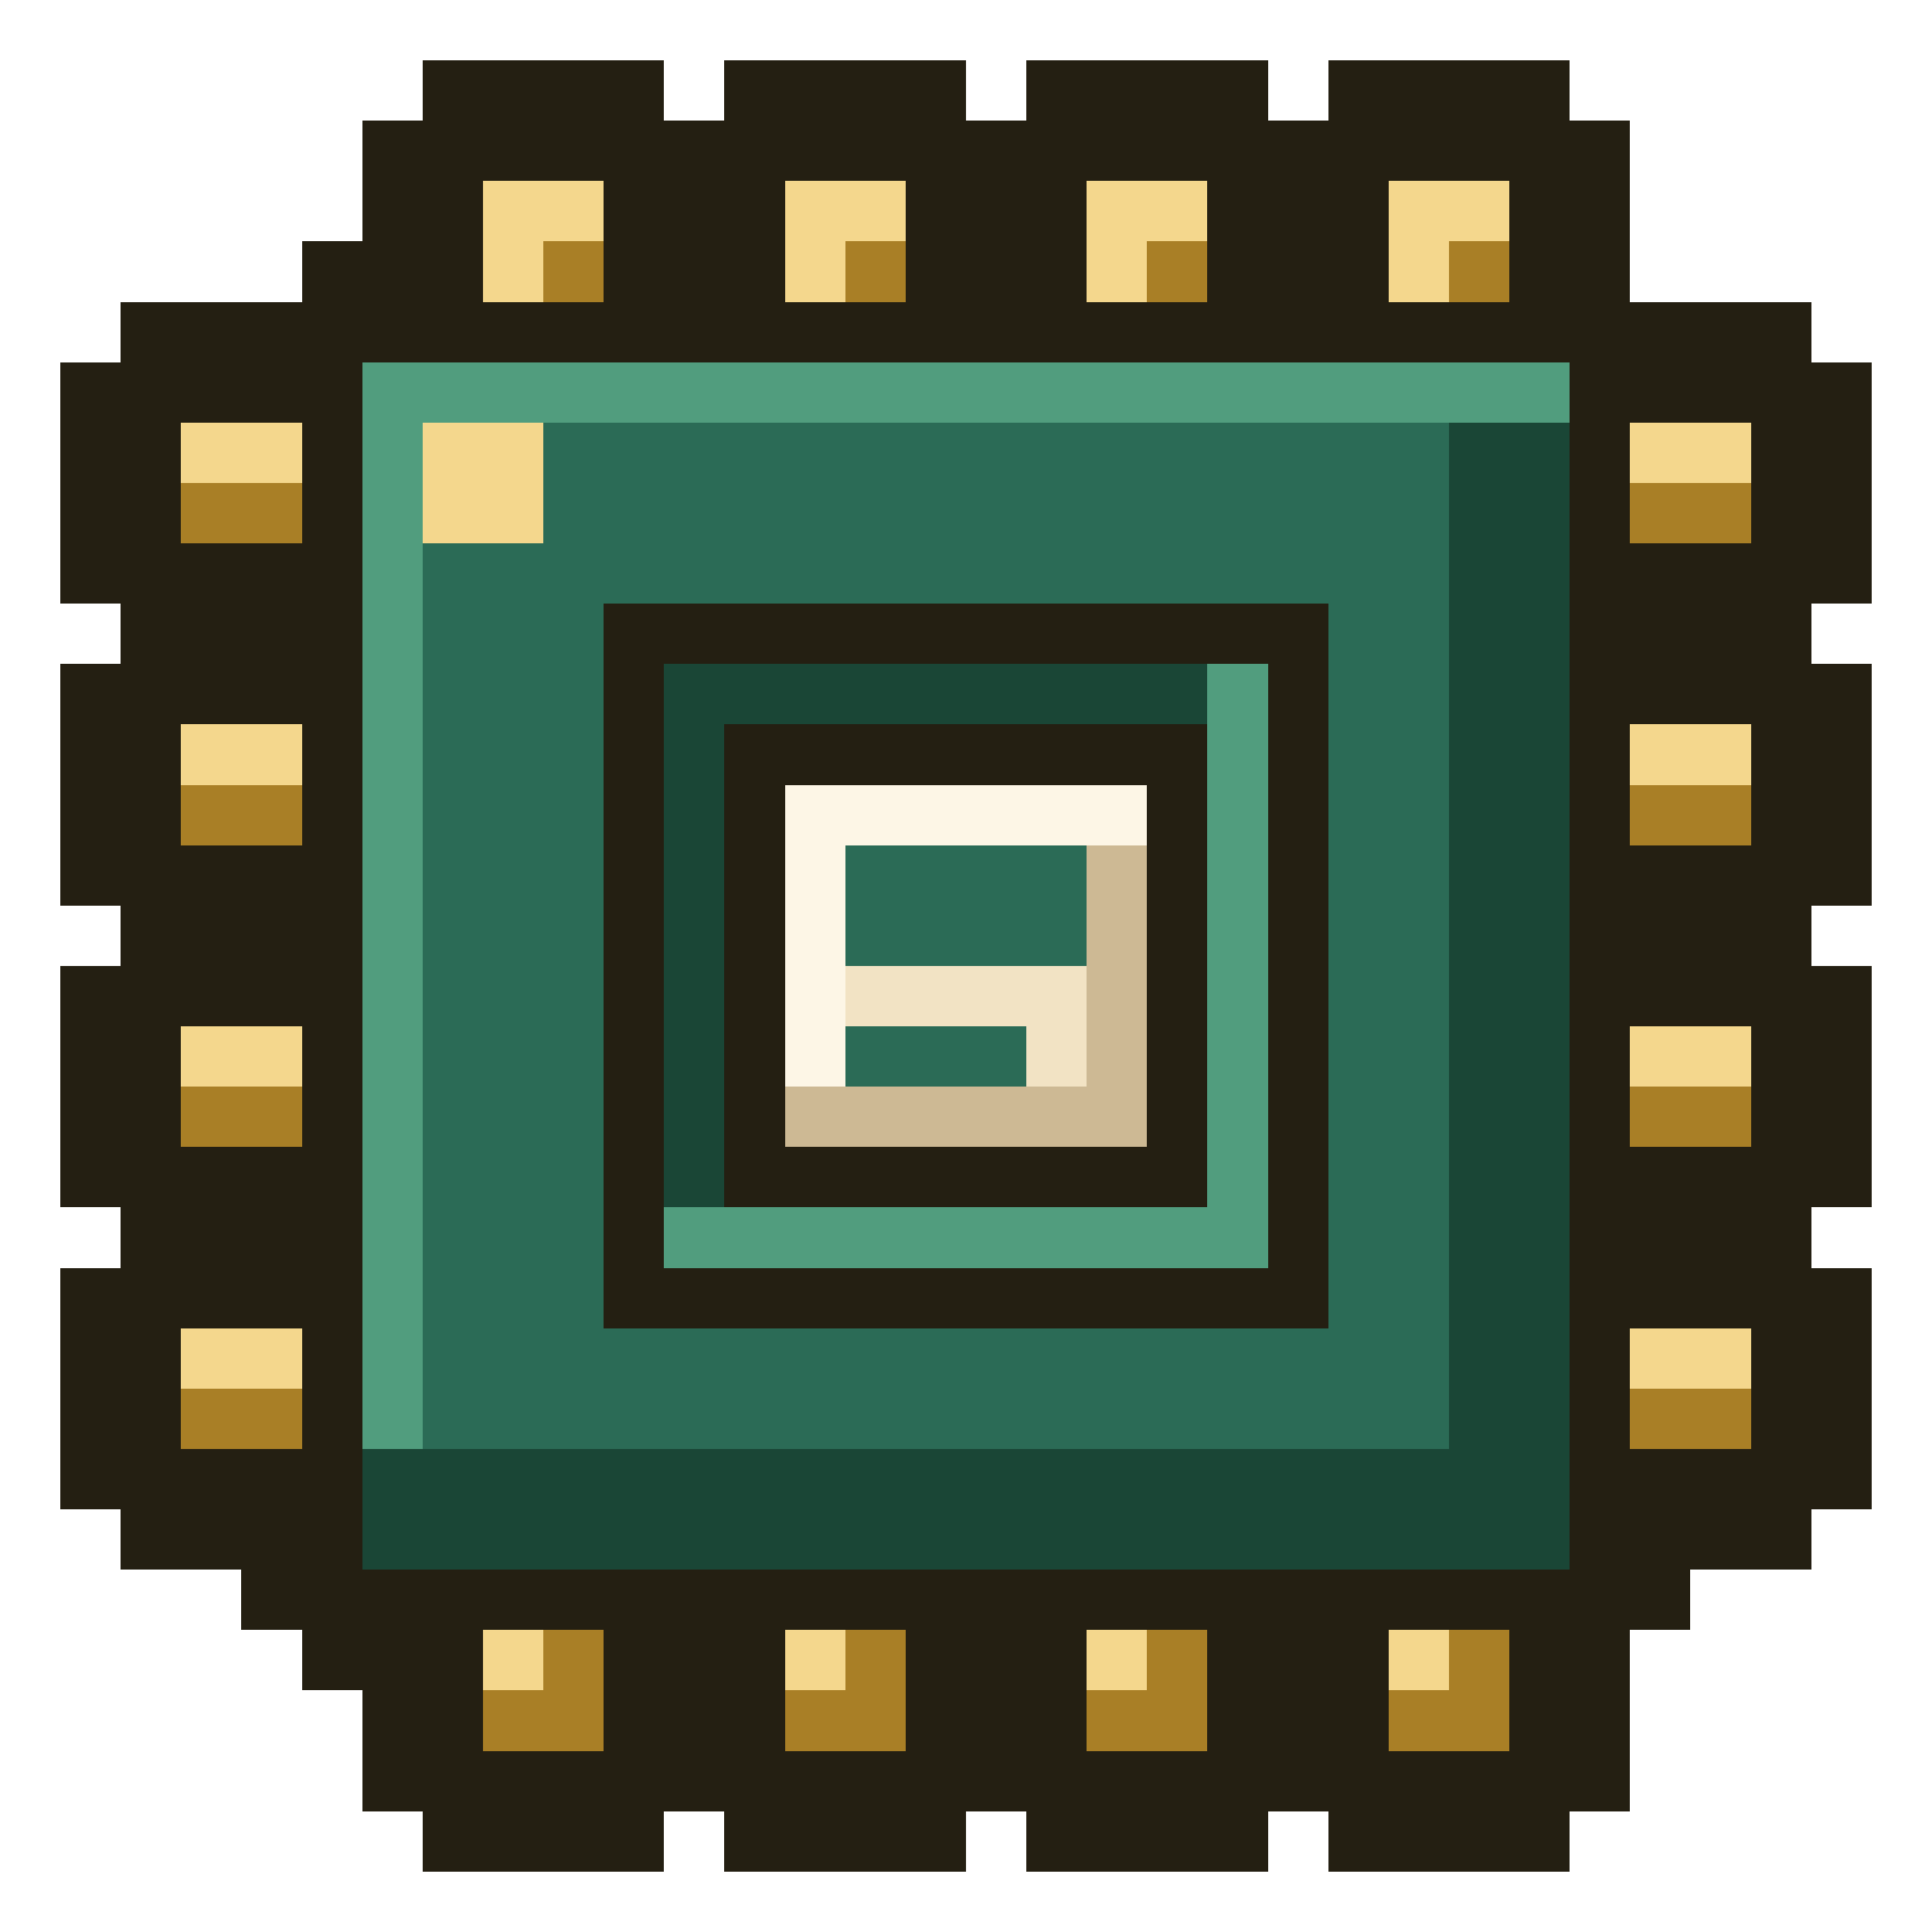
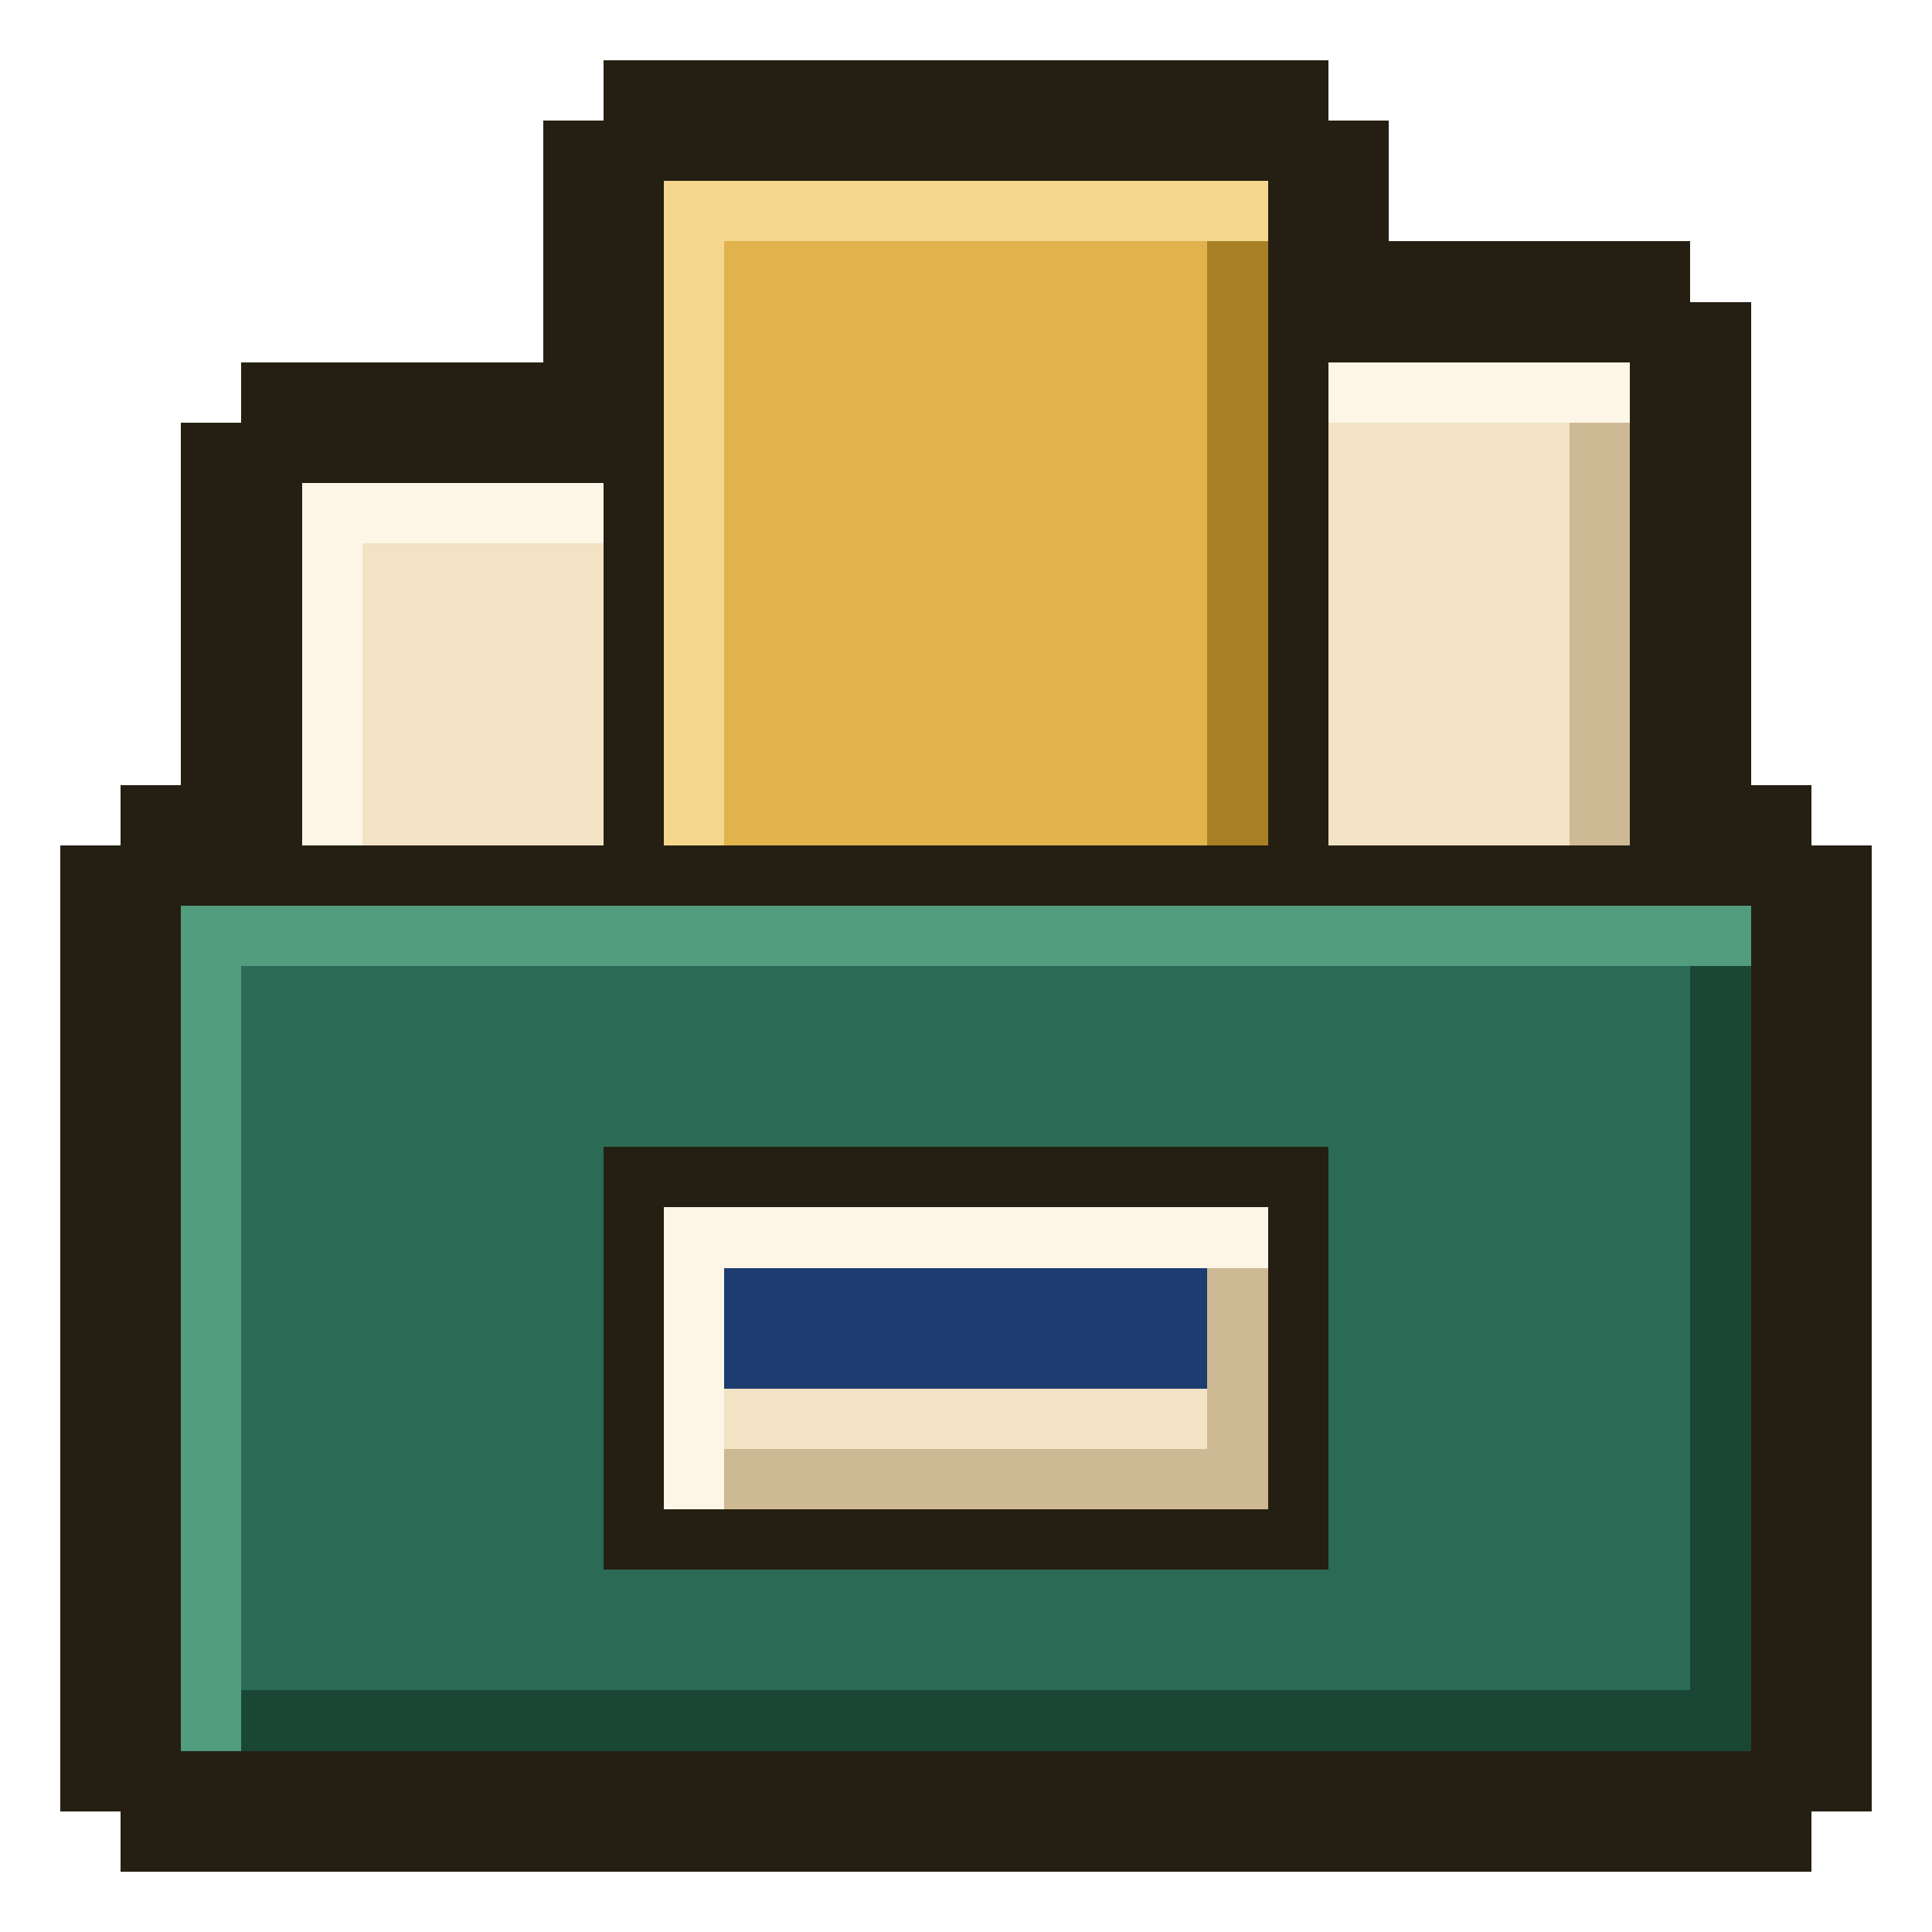
<svg xmlns="http://www.w3.org/2000/svg" viewBox="0 0 32 32" width="32" height="32" shape-rendering="crispEdges" role="img" aria-label="Memory">
-   <path fill="#241f12" d="M7 1h4v1h-4zM12 1h4v1h-4zM17 1h4v1h-4zM22 1h4v1h-4zM6 2h21v1h-21zM6 3h2v1h-2zM10 3h3v1h-3zM15 3h3v1h-3zM20 3h3v1h-3zM25 3h2v1h-2zM5 4h3v1h-3zM10 4h3v1h-3zM15 4h3v1h-3zM20 4h3v1h-3zM25 4h2v1h-2zM2 5h28v1h-28zM1 6h5v1h-5zM26 6h5v1h-5zM1 7h2v1h-2zM5 7h1v1h-1zM26 7h1v1h-1zM29 7h2v1h-2zM1 8h2v1h-2zM5 8h1v1h-1zM26 8h1v1h-1zM29 8h2v1h-2zM1 9h5v1h-5zM26 9h5v1h-5zM2 10h4v1h-4zM10 10h12v1h-12zM26 10h4v1h-4zM1 11h5v1h-5zM10 11h1v1h-1zM21 11h1v1h-1zM26 11h5v1h-5zM1 12h2v1h-2zM5 12h1v1h-1zM10 12h1v1h-1zM12 12h8v1h-8zM21 12h1v1h-1zM26 12h1v1h-1zM29 12h2v1h-2zM1 13h2v1h-2zM5 13h1v1h-1zM10 13h1v1h-1zM12 13h1v1h-1zM19 13h1v1h-1zM21 13h1v1h-1zM26 13h1v1h-1zM29 13h2v1h-2zM1 14h5v1h-5zM10 14h1v1h-1zM12 14h1v1h-1zM19 14h1v1h-1zM21 14h1v1h-1zM26 14h5v1h-5zM2 15h4v1h-4zM10 15h1v1h-1zM12 15h1v1h-1zM19 15h1v1h-1zM21 15h1v1h-1zM26 15h4v1h-4zM1 16h5v1h-5zM10 16h1v1h-1zM12 16h1v1h-1zM19 16h1v1h-1zM21 16h1v1h-1zM26 16h5v1h-5zM1 17h2v1h-2zM5 17h1v1h-1zM10 17h1v1h-1zM12 17h1v1h-1zM19 17h1v1h-1zM21 17h1v1h-1zM26 17h1v1h-1zM29 17h2v1h-2zM1 18h2v1h-2zM5 18h1v1h-1zM10 18h1v1h-1zM12 18h1v1h-1zM19 18h1v1h-1zM21 18h1v1h-1zM26 18h1v1h-1zM29 18h2v1h-2zM1 19h5v1h-5zM10 19h1v1h-1zM12 19h8v1h-8zM21 19h1v1h-1zM26 19h5v1h-5zM2 20h4v1h-4zM10 20h1v1h-1zM21 20h1v1h-1zM26 20h4v1h-4zM1 21h5v1h-5zM10 21h12v1h-12zM26 21h5v1h-5zM1 22h2v1h-2zM5 22h1v1h-1zM26 22h1v1h-1zM29 22h2v1h-2zM1 23h2v1h-2zM5 23h1v1h-1zM26 23h1v1h-1zM29 23h2v1h-2zM1 24h5v1h-5zM26 24h5v1h-5zM2 25h4v1h-4zM26 25h4v1h-4zM4 26h24v1h-24zM5 27h3v1h-3zM10 27h3v1h-3zM15 27h3v1h-3zM20 27h3v1h-3zM25 27h2v1h-2zM6 28h2v1h-2zM10 28h3v1h-3zM15 28h3v1h-3zM20 28h3v1h-3zM25 28h2v1h-2zM6 29h21v1h-21zM7 30h4v1h-4zM12 30h4v1h-4zM17 30h4v1h-4zM22 30h4v1h-4z" />
-   <path fill="#f4d78d" d="M8 3h2v1h-2zM13 3h2v1h-2zM18 3h2v1h-2zM23 3h2v1h-2zM8 4h1v1h-1zM13 4h1v1h-1zM18 4h1v1h-1zM23 4h1v1h-1zM3 7h2v1h-2zM7 7h2v1h-2zM27 7h2v1h-2zM7 8h2v1h-2zM3 12h2v1h-2zM27 12h2v1h-2zM3 17h2v1h-2zM27 17h2v1h-2zM3 22h2v1h-2zM27 22h2v1h-2zM8 27h1v1h-1zM13 27h1v1h-1zM18 27h1v1h-1zM23 27h1v1h-1z" />
-   <path fill="#a97f26" d="M9 4h1v1h-1zM14 4h1v1h-1zM19 4h1v1h-1zM24 4h1v1h-1zM3 8h2v1h-2zM27 8h2v1h-2zM3 13h2v1h-2zM27 13h2v1h-2zM3 18h2v1h-2zM27 18h2v1h-2zM3 23h2v1h-2zM27 23h2v1h-2zM9 27h1v1h-1zM14 27h1v1h-1zM19 27h1v1h-1zM24 27h1v1h-1zM8 28h2v1h-2zM13 28h2v1h-2zM18 28h2v1h-2zM23 28h2v1h-2z" />
-   <path fill="#519d7e" d="M6 6h20v1h-20zM6 7h1v1h-1zM6 8h1v1h-1zM6 9h1v1h-1zM6 10h1v1h-1zM6 11h1v1h-1zM20 11h1v1h-1zM6 12h1v1h-1zM20 12h1v1h-1zM6 13h1v1h-1zM20 13h1v1h-1zM6 14h1v1h-1zM20 14h1v1h-1zM6 15h1v1h-1zM20 15h1v1h-1zM6 16h1v1h-1zM20 16h1v1h-1zM6 17h1v1h-1zM20 17h1v1h-1zM6 18h1v1h-1zM20 18h1v1h-1zM6 19h1v1h-1zM20 19h1v1h-1zM6 20h1v1h-1zM11 20h10v1h-10zM6 21h1v1h-1zM6 22h1v1h-1zM6 23h1v1h-1z" />
-   <path fill="#2b6b56" d="M9 7h15v1h-15zM9 8h15v1h-15zM7 9h17v1h-17zM7 10h3v1h-3zM22 10h2v1h-2zM7 11h3v1h-3zM22 11h2v1h-2zM7 12h3v1h-3zM22 12h2v1h-2zM7 13h3v1h-3zM22 13h2v1h-2zM7 14h3v1h-3zM14 14h4v1h-4zM22 14h2v1h-2zM7 15h3v1h-3zM14 15h4v1h-4zM22 15h2v1h-2zM7 16h3v1h-3zM22 16h2v1h-2zM7 17h3v1h-3zM14 17h3v1h-3zM22 17h2v1h-2zM7 18h3v1h-3zM22 18h2v1h-2zM7 19h3v1h-3zM22 19h2v1h-2zM7 20h3v1h-3zM22 20h2v1h-2zM7 21h3v1h-3zM22 21h2v1h-2zM7 22h17v1h-17zM7 23h17v1h-17z" />
-   <path fill="#1a4636" d="M24 7h2v1h-2zM24 8h2v1h-2zM24 9h2v1h-2zM24 10h2v1h-2zM11 11h9v1h-9zM24 11h2v1h-2zM11 12h1v1h-1zM24 12h2v1h-2zM11 13h1v1h-1zM24 13h2v1h-2zM11 14h1v1h-1zM24 14h2v1h-2zM11 15h1v1h-1zM24 15h2v1h-2zM11 16h1v1h-1zM24 16h2v1h-2zM11 17h1v1h-1zM24 17h2v1h-2zM11 18h1v1h-1zM24 18h2v1h-2zM11 19h1v1h-1zM24 19h2v1h-2zM24 20h2v1h-2zM24 21h2v1h-2zM24 22h2v1h-2zM24 23h2v1h-2zM6 24h20v1h-20zM6 25h20v1h-20z" />
-   <path fill="#fdf6e6" d="M13 13h6v1h-6zM13 14h1v1h-1zM13 15h1v1h-1zM13 16h1v1h-1zM13 17h1v1h-1z" />
-   <path fill="#cdb994" d="M18 14h1v1h-1zM18 15h1v1h-1zM18 16h1v1h-1zM18 17h1v1h-1zM13 18h6v1h-6z" />
-   <path fill="#f2e3c4" d="M14 16h4v1h-4zM17 17h1v1h-1z" />
+   <path fill="#241f12" d="M10 1h12v1h-12zM9 2h14v1h-14zM9 3h2v1h-2zM21 3h2v1h-2zM9 4h2v1h-2zM21 4h7v1h-7zM9 5h2v1h-2zM21 5h8v1h-8zM4 6h7v1h-7zM21 6h1v1h-1zM27 6h2v1h-2zM3 7h8v1h-8zM21 7h1v1h-1zM27 7h2v1h-2zM3 8h2v1h-2zM10 8h1v1h-1zM21 8h1v1h-1zM27 8h2v1h-2zM3 9h2v1h-2zM10 9h1v1h-1zM21 9h1v1h-1zM27 9h2v1h-2zM3 10h2v1h-2zM10 10h1v1h-1zM21 10h1v1h-1zM27 10h2v1h-2zM3 11h2v1h-2zM10 11h1v1h-1zM21 11h1v1h-1zM27 11h2v1h-2zM3 12h2v1h-2zM10 12h1v1h-1zM21 12h1v1h-1zM27 12h2v1h-2zM2 13h3v1h-3zM10 13h1v1h-1zM21 13h1v1h-1zM27 13h3v1h-3zM1 14h30v1h-30zM1 15h2v1h-2zM29 15h2v1h-2zM1 16h2v1h-2zM29 16h2v1h-2zM1 17h2v1h-2zM29 17h2v1h-2zM1 18h2v1h-2zM29 18h2v1h-2zM1 19h2v1h-2zM10 19h12v1h-12zM29 19h2v1h-2zM1 20h2v1h-2zM10 20h1v1h-1zM21 20h1v1h-1zM29 20h2v1h-2zM1 21h2v1h-2zM10 21h1v1h-1zM21 21h1v1h-1zM29 21h2v1h-2zM1 22h2v1h-2zM10 22h1v1h-1zM21 22h1v1h-1zM29 22h2v1h-2zM1 23h2v1h-2zM10 23h1v1h-1zM21 23h1v1h-1zM29 23h2v1h-2zM1 24h2v1h-2zM10 24h1v1h-1zM21 24h1v1h-1zM29 24h2v1h-2zM1 25h2v1h-2zM10 25h12v1h-12zM29 25h2v1h-2zM1 26h2v1h-2zM29 26h2v1h-2zM1 27h2v1h-2zM29 27h2v1h-2zM1 28h2v1h-2zM29 28h2v1h-2zM1 29h30v1h-30zM2 30h28v1h-28z" />
+   <path fill="#f4d78d" d="M11 3h10v1h-10zM11 4h1v1h-1zM11 5h1v1h-1zM11 6h1v1h-1zM11 7h1v1h-1zM11 8h1v1h-1zM11 9h1v1h-1zM11 10h1v1h-1zM11 11h1v1h-1zM11 12h1v1h-1zM11 13h1v1h-1z" />
+   <path fill="#e0b34c" d="M12 4h8v1h-8zM12 5h8v1h-8zM12 6h8v1h-8zM12 7h8v1h-8zM12 8h8v1h-8zM12 9h8v1h-8zM12 10h8v1h-8zM12 11h8v1h-8zM12 12h8v1h-8zM12 13h8v1h-8z" />
+   <path fill="#a97f26" d="M20 4h1v1h-1zM20 5h1v1h-1zM20 6h1v1h-1zM20 7h1v1h-1zM20 8h1v1h-1zM20 9h1v1h-1zM20 10h1v1h-1zM20 11h1v1h-1zM20 12h1v1h-1zM20 13h1v1h-1z" />
+   <path fill="#fdf6e6" d="M22 6h5v1h-5zM5 8h5v1h-5zM5 9h1v1h-1zM5 10h1v1h-1zM5 11h1v1h-1zM5 12h1v1h-1zM5 13h1v1h-1zM11 20h10v1h-10zM11 21h1v1h-1zM11 22h1v1h-1zM11 23h1v1h-1zM11 24h1v1h-1z" />
+   <path fill="#f2e3c4" d="M22 7h4v1h-4zM22 8h4v1h-4zM6 9h4v1h-4zM22 9h4v1h-4zM6 10h4v1h-4zM22 10h4v1h-4zM6 11h4v1h-4zM22 11h4v1h-4zM6 12h4v1h-4zM22 12h4v1h-4zM6 13h4v1h-4zM22 13h4v1h-4zM12 23h8v1h-8z" />
+   <path fill="#cdb994" d="M26 7h1v1h-1zM26 8h1v1h-1zM26 9h1v1h-1zM26 10h1v1h-1zM26 11h1v1h-1zM26 12h1v1h-1zM26 13h1v1h-1zM20 21h1v1h-1zM20 22h1v1h-1zM20 23h1v1h-1zM12 24h9v1h-9z" />
+   <path fill="#519d7e" d="M3 15h26v1h-26zM3 16h1v1h-1zM3 17h1v1h-1zM3 18h1v1h-1zM3 19h1v1h-1zM3 20h1v1h-1zM3 21h1v1h-1zM3 22h1v1h-1zM3 23h1v1h-1zM3 24h1v1h-1zM3 25h1v1h-1zM3 26h1v1h-1zM3 27h1v1h-1zM3 28h1v1h-1z" />
+   <path fill="#2b6b56" d="M4 16h24v1h-24zM4 17h24v1h-24zM4 18h24v1h-24zM4 19h6v1h-6zM22 19h6v1h-6zM4 20h6v1h-6zM22 20h6v1h-6zM4 21h6v1h-6zM22 21h6v1h-6zM4 22h6v1h-6zM22 22h6v1h-6zM4 23h6v1h-6zM22 23h6v1h-6zM4 24h6v1h-6zM22 24h6v1h-6zM4 25h6v1h-6zM22 25h6v1h-6zM4 26h24v1h-24zM4 27h24v1h-24z" />
+   <path fill="#1a4636" d="M28 16h1v1h-1zM28 17h1v1h-1zM28 18h1v1h-1zM28 19h1v1h-1zM28 20h1v1h-1zM28 21h1v1h-1zM28 22h1v1h-1zM28 23h1v1h-1zM28 24h1v1h-1zM28 25h1v1h-1zM28 26h1v1h-1zM28 27h1v1h-1zM4 28h25v1h-25z" />
+   <path fill="#1d3d70" d="M12 21h8v1h-8zM12 22h8v1h-8z" />
</svg>
